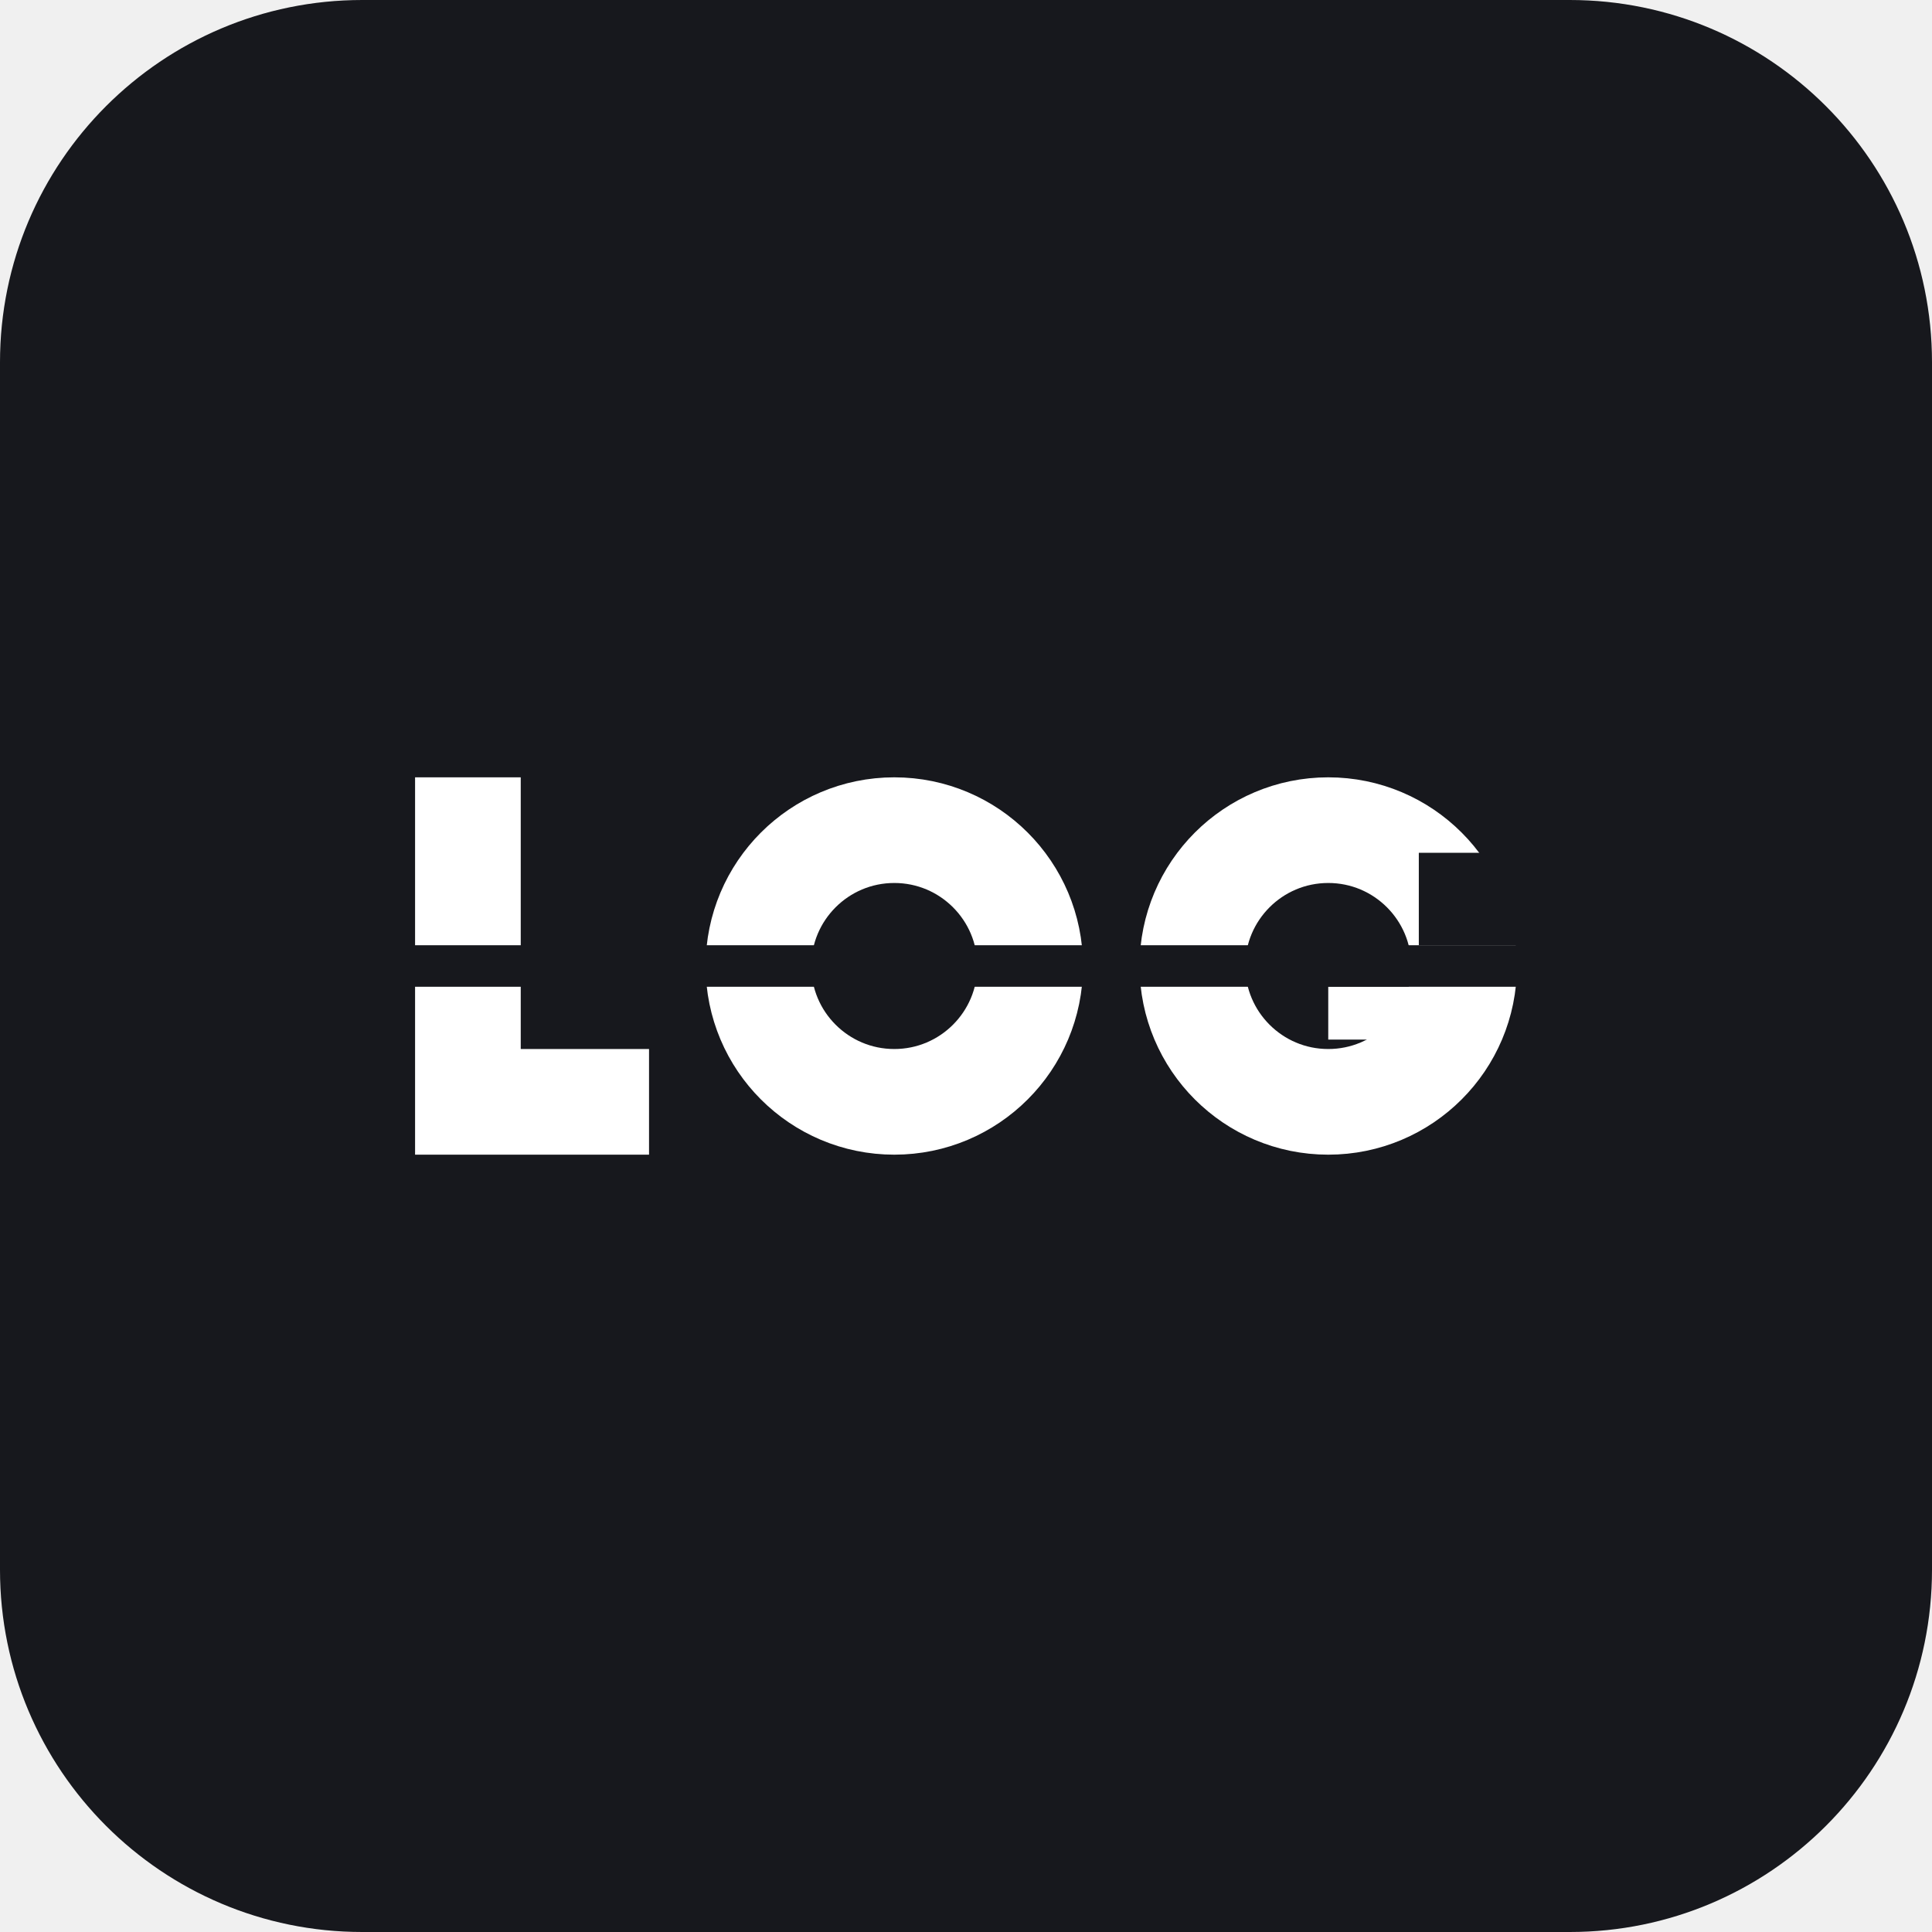
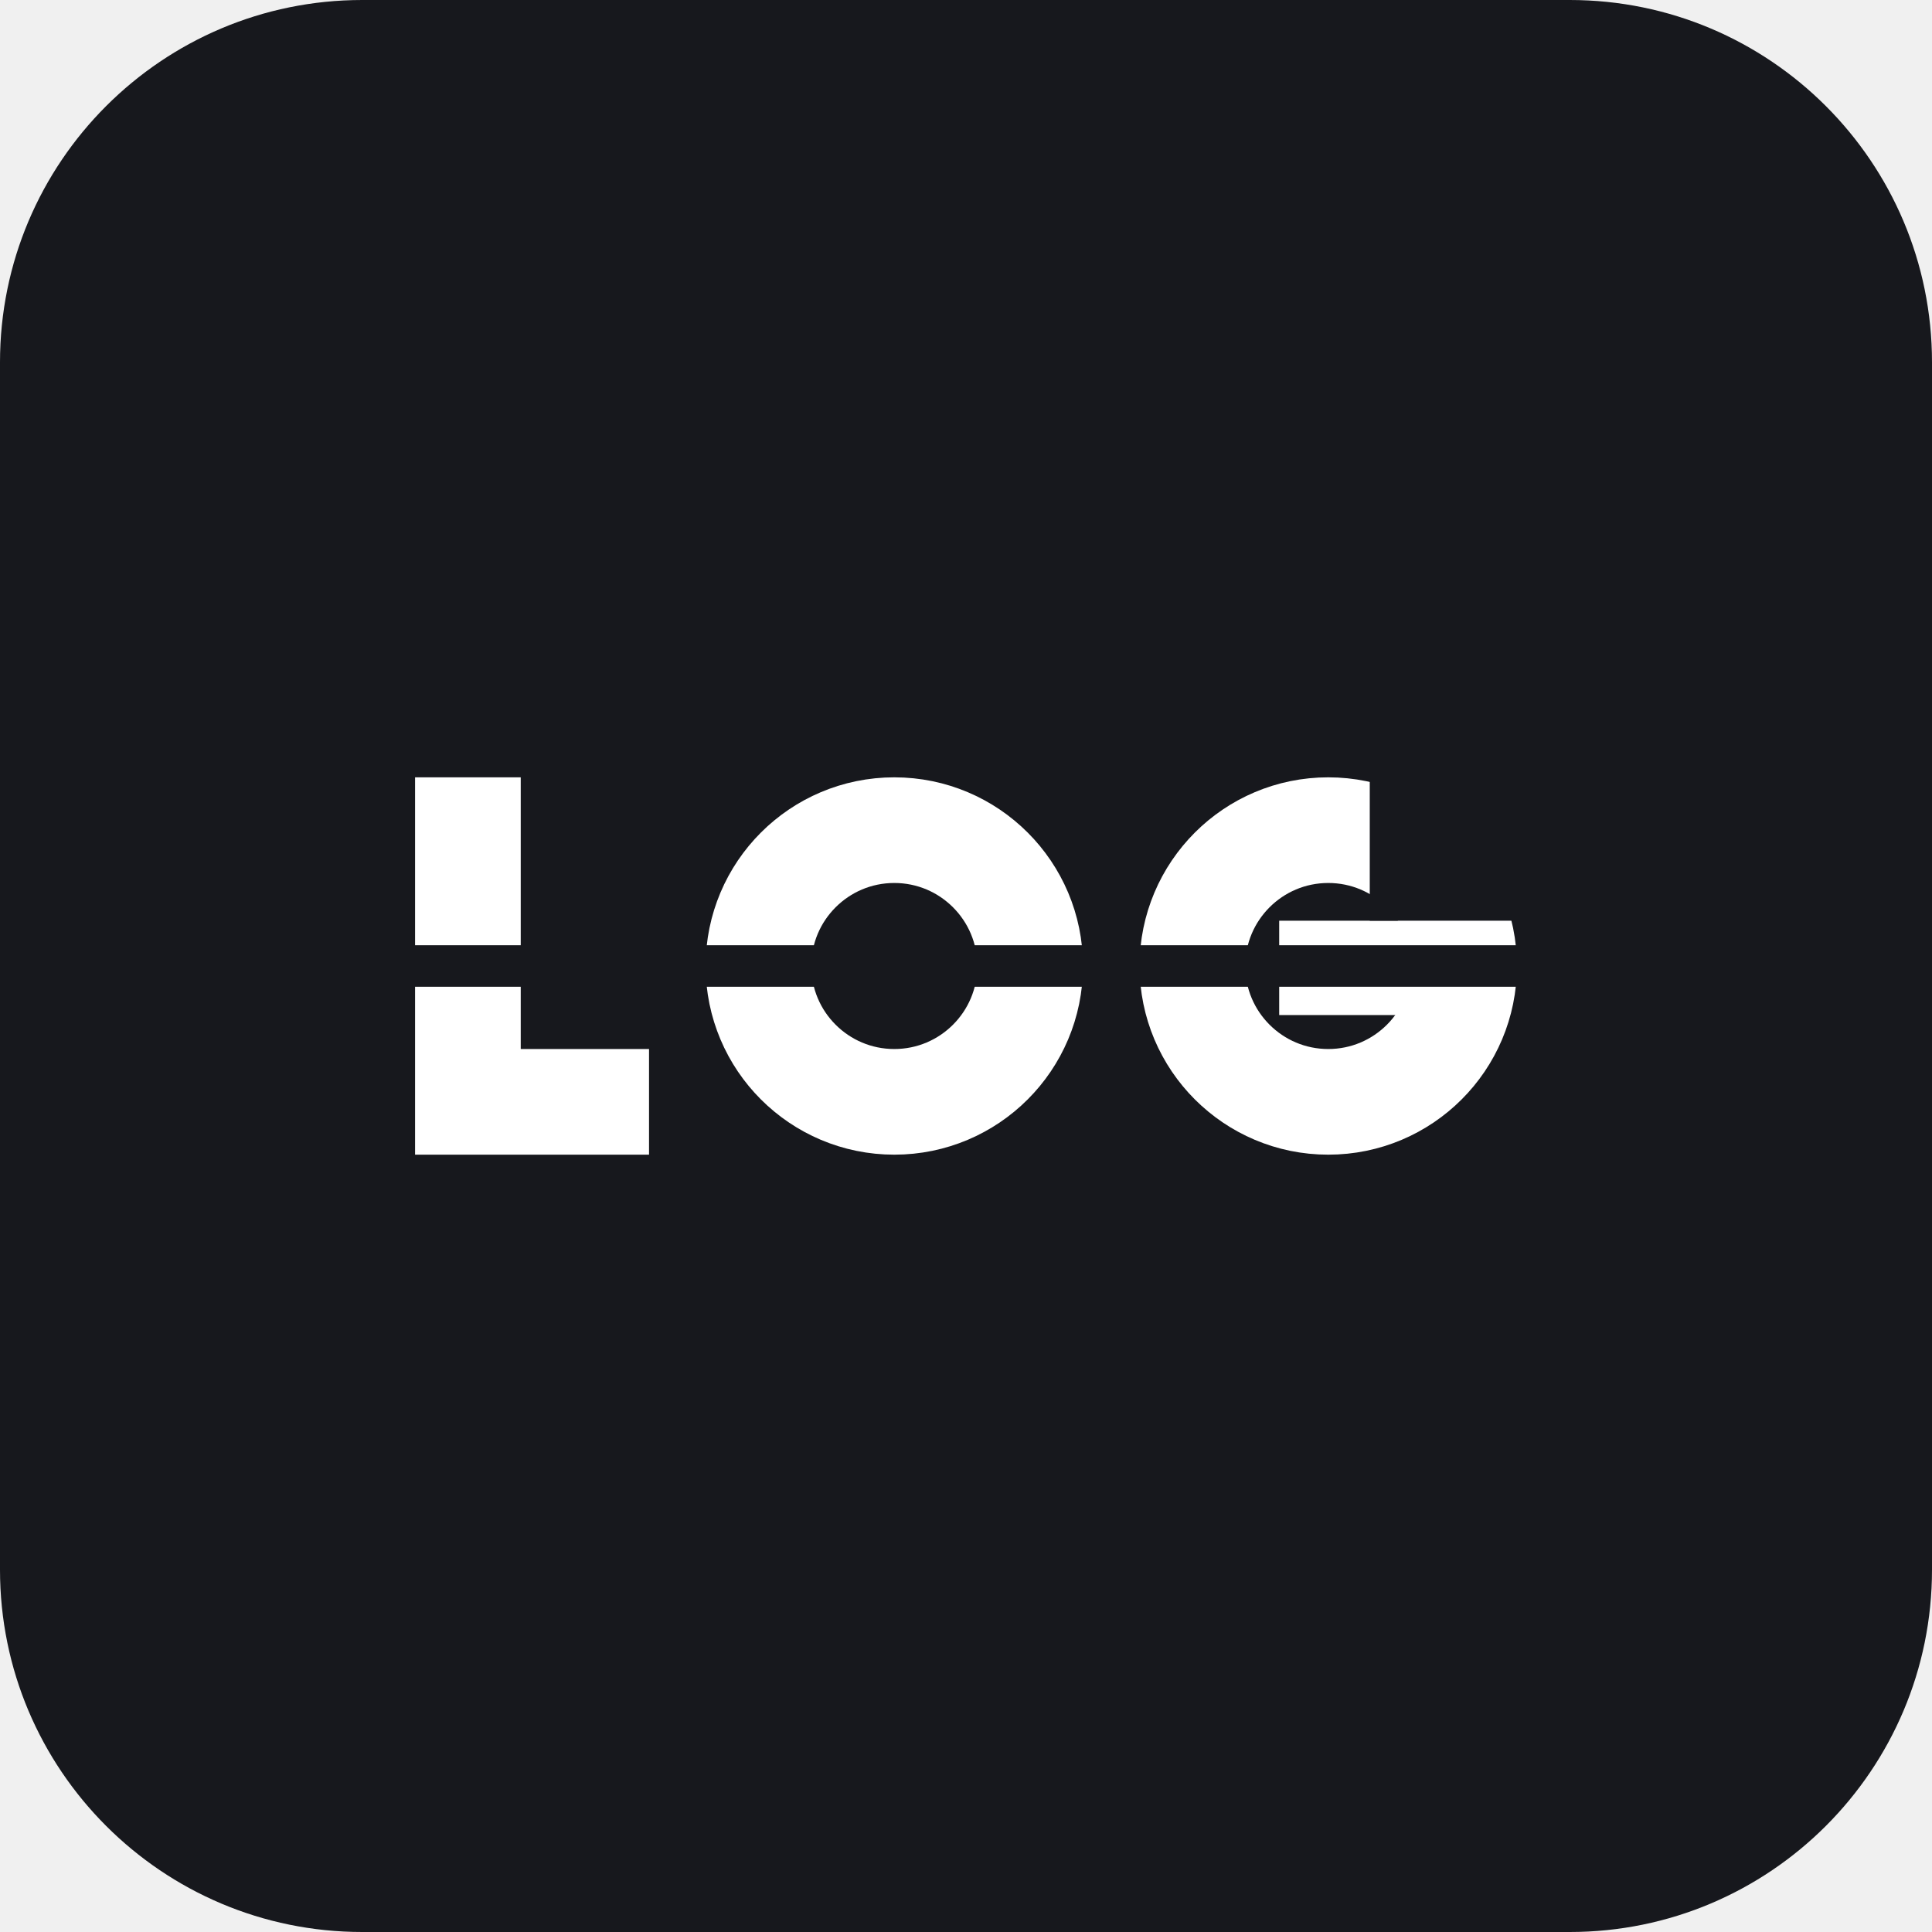
<svg xmlns="http://www.w3.org/2000/svg" viewBox="0 0 512 512">
  <rect width="512" height="512" rx="96" fill="#17181d" />
  <g transform="translate(110 206)">
    <mask id="c">
      <rect x="-10" y="-10" width="312" height="120" fill="white" />
      <rect x="-4" y="44.5" width="300" height="11" fill="black" />
-       <rect x="266" y="20" width="30" height="24.5" fill="black" />
+       <rect x="253" y="-10" width="45" height="48" fill="black" />
    </mask>
    <g fill="#ffffff" mask="url(#c)">
      <path d="M0 0 H28 V72 H62 V100 H0 Z" />
      <circle cx="127" cy="50" r="36" fill="none" stroke="#ffffff" stroke-width="28" />
      <circle cx="242" cy="50" r="36" fill="none" stroke="#ffffff" stroke-width="28" />
-       <rect x="242" y="55.5" width="42" height="14" />
+       <rect x="229" y="38" width="61" height="25" />
    </g>
  </g>
</svg>
